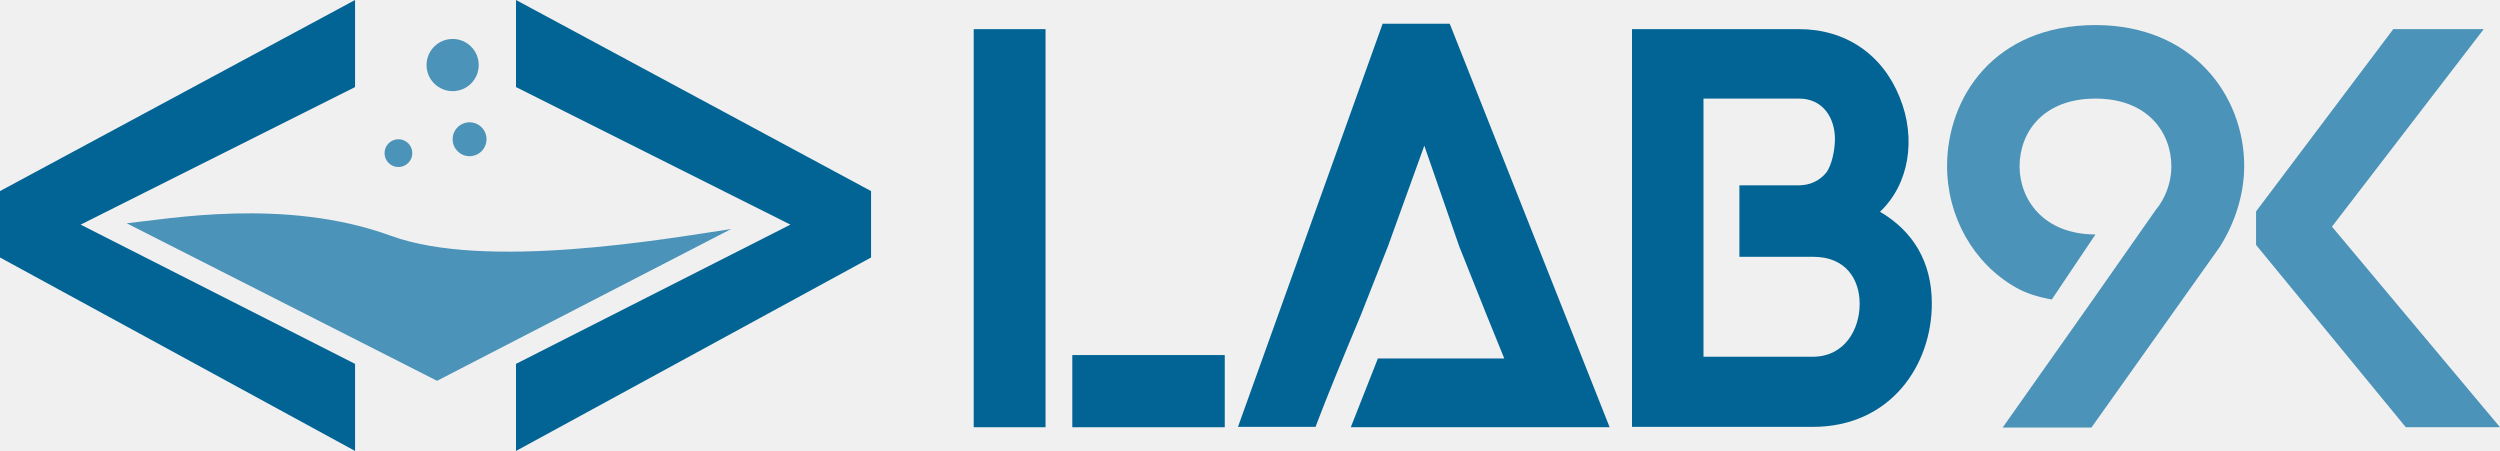
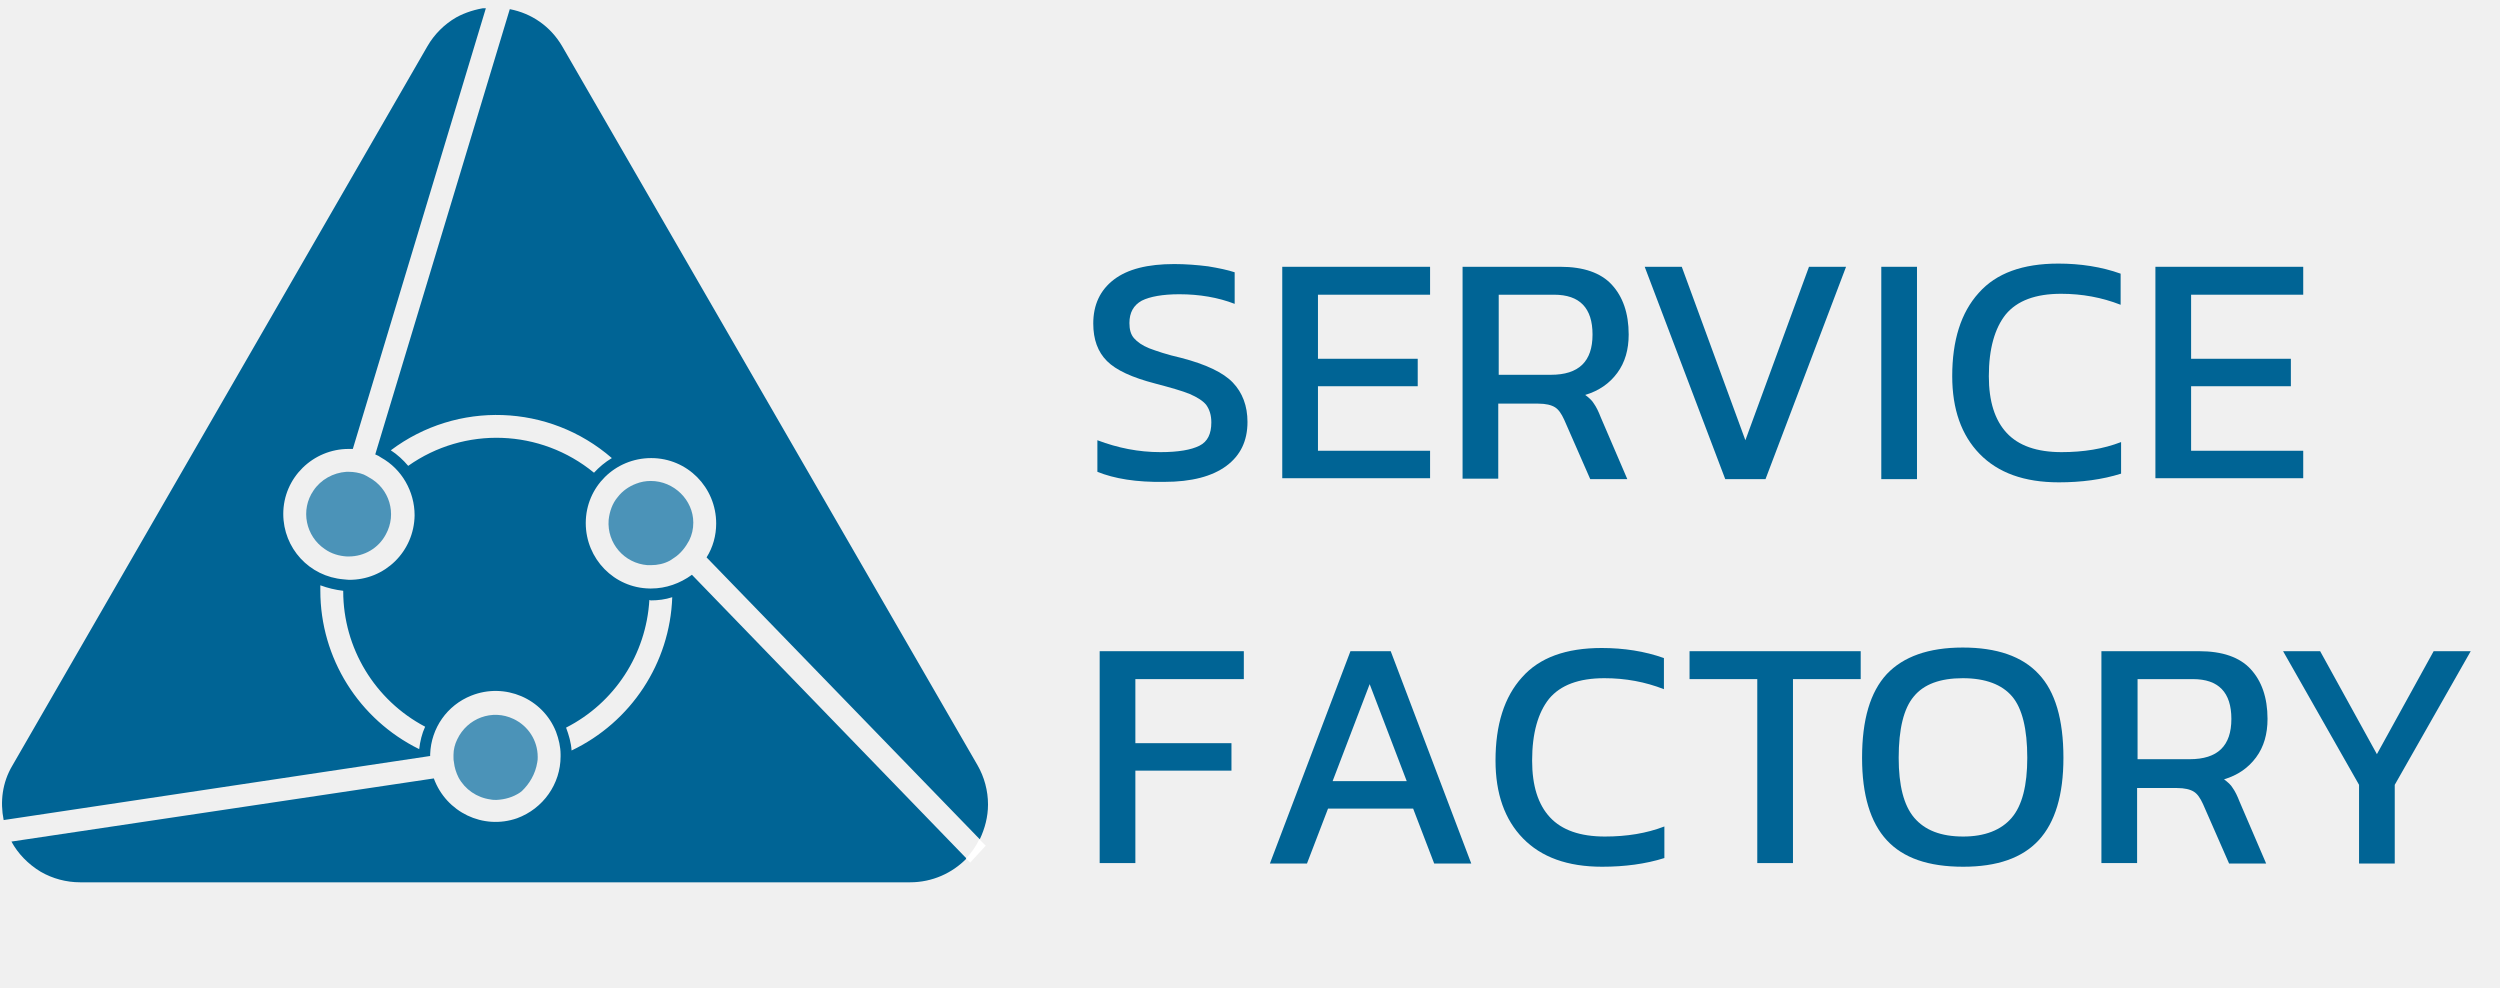
- <svg xmlns="http://www.w3.org/2000/svg" version="1.1" id="Layer_1" x="0px" y="0px" viewBox="0 0 737.9 133.1" style="enable-background:new 0 0 737.9 133.1;" xml:space="preserve">
+ <svg xmlns="http://www.w3.org/2000/svg" xmlns:xlink="http://www.w3.org/1999/xlink" version="1.1" id="Layer_1" x="0px" y="0px" viewBox="0 0 546.3 215.8" style="enable-background:new 0 0 546.3 215.8;" xml:space="preserve">
  <style type="text/css">
- 	.st0{fill:#016495;}
- 	.st1{fill:#4B93B8;}
+ 	.st0{clip-path:url(#SVGID_2_);fill:#006495;}
+ 	.st1{fill:none;}
+ 	.st2{fill:#4B93B8;}
+ 	.st3{fill:#FFFFFF;}
+ 	.st4{enable-background:new    ;}
+ 	.st5{fill:#006495;}
</style>
-   <polygon class="st0" points="104.8,25.7 104.8,0 0,56.4 0,76 104.8,133.1 104.8,107.4 23.8,66.3 " />
-   <polygon class="st0" points="152.3,107.4 152.3,133.1 257.1,76 257.1,56.4 152.3,0 152.3,25.7 233.3,66.3 " />
-   <circle class="st1" cx="138.6" cy="41.1" r="5" />
-   <circle class="st1" cx="133.6" cy="19.2" r="7.7" />
-   <circle class="st1" cx="117.6" cy="45.2" r="4.1" />
-   <path class="st1" d="M215.8,67.6c-19.8,3-72.5,12.2-100.4,2c-31.2-11.4-66-4.9-78-3.7l91.6,46.5L215.8,67.6z" />
-   <g>
-     <g>
-       <path class="st0" d="M427.9,7h-19.8l-42.7,119h22.9l0.6-1.6c2.7-7.1,6.9-17.4,12.8-31.5l8-20.3L420.4,43l10.3,29.7l8.1,20.3    l5.2,12.8h-37.3l-8,20.3h53.6h0.2h22.6L427.9,7z" />
+   <g id="Layer_2_1_">
+     <g id="Layer_1-2">
+       <g>
+         <g>
+           <defs>
+             <path id="SVGID_1_" d="M142.3,128.6H142c-7.8-0.1-14-6.5-14-14.3c0-7.9,6.4-14.2,14.3-14.2c7.9,0,14.2,6.4,14.2,14.3       c0,2.6-0.7,5.2-2.1,7.4l59.7,61.6c1.1-2.3,1.8-4.9,1.8-7.6c0-3-0.8-6-2.3-8.6L122.9,10.2c-2.6-4.5-6.8-7.3-11.5-8.2L82,99.3       c0.5,0.2,0.9,0.4,1.3,0.7c4.5,2.5,7.3,7.4,7.3,12.6c-0.1,7.9-6.5,14.2-14.4,14.1c-0.4,0-0.8-0.1-1.1-0.1       c-7.5-0.6-13.2-6.8-13.2-14.3c0-7.9,6.5-14.2,14.3-14.2c0.3,0,0.6,0,0.9,0l29.1-96.4c-2.2,0.3-4.5,1-6.5,2.1       c-2.6,1.5-4.8,3.7-6.3,6.3L2.7,167.3c-2.2,3.7-2.7,7.9-1.9,11.9L94,165.2c0-0.1,0-0.2,0-0.4c0.2-5.7,3.7-10.7,9-12.8       c7.3-2.9,15.6,0.6,18.5,7.9c0.6,1.6,1,3.3,1,5c0,0.1,0,0.3,0,0.4c0,6-3.8,11.4-9.5,13.5c-7.4,2.6-15.5-1.3-18.2-8.7L2.5,183.9       c1.4,2.6,3.6,4.9,6.4,6.6c2.6,1.5,5.6,2.3,8.6,2.3h181.4c4.8,0,9.2-2,12.3-5.2l-60-62C148.6,127.5,145.5,128.6,142.3,128.6z        M91.6,163.7C78.4,157.2,70,143.8,70,129.1c0-0.4,0-0.8,0-1.2c1.6,0.6,3.3,1,5,1.2v0.1c0,12.4,6.9,23.8,17.9,29.6       C92.2,160.3,91.8,162,91.6,163.7z M89.2,101.8c-1.1-1.3-2.4-2.5-3.8-3.4c14.5-10.9,34.6-10.2,48.3,1.7c-1.5,0.9-2.8,2-3.9,3.2       C118.1,93.7,101.5,93.1,89.2,101.8z M124.9,164c-0.1-1.7-0.6-3.4-1.2-5c10.6-5.4,17.5-16,18.2-27.9l0.3,0.1       c1.6,0,3.2-0.2,4.7-0.7C146.4,144.9,137.9,157.8,124.9,164z" />
+           </defs>
+           <clipPath id="SVGID_2_">
+             <use xlink:href="#SVGID_1_" style="overflow:visible;" />
+           </clipPath>
+           <polygon class="st0" points="0,1.8 0,6.6 0,10.9 0,15.1 0,19.3 0,23.6 0,27.8 0,32 0,36.3 0,40.5 0,44.7 0,48.9 0,53.2 0,57.4       0,61.6 0,65.9 0,70.1 0,74.3 0,78.6 0,82.8 0,87 0,91.3 0,95.5 0,99.7 0,103.9 0,108.2 0,112.4 0,116.6 0,120.9 0,125.1       0,129.3 0,133.6 0,137.8 0,142 0,146.3 0,150.5 0,154.7 0,158.9 0,163.2 0,167.4 0,171.6 0,175.9 0,180.1 0,184.3 0,188.6       0,192.8 0,192.8 215.9,192.8 215.9,192.8 215.9,188.6 215.9,184.3 215.9,180.1 215.9,175.9 215.9,171.6 215.9,167.4       215.9,163.2 215.9,158.9 215.9,154.7 215.9,150.5 215.9,146.3 215.9,142 215.9,137.8 215.9,133.6 215.9,129.3 215.9,125.1       215.9,120.9 215.9,116.6 215.9,112.4 215.9,108.2 215.9,103.9 215.9,99.7 215.9,95.5 215.9,91.3 215.9,87 215.9,82.8       215.9,78.6 215.9,74.3 215.9,70.1 215.9,65.9 215.9,61.6 215.9,57.4 215.9,53.2 215.9,48.9 215.9,44.7 215.9,40.5 215.9,36.3       215.9,32 215.9,27.8 215.9,23.6 215.9,19.3 215.9,15.1 215.9,10.9 215.9,6.6 215.9,1.8     " />
+         </g>
+       </g>
+       <g>
+         <g>
+           <path class="st1" d="M113.4,173c-1.5,1-3.2,1.5-5.1,1.6C110.2,174.6,111.9,174,113.4,173z" />
+         </g>
+         <g>
+           <path class="st1" d="M113.9,172.7C113.8,172.7,113.8,172.7,113.9,172.7C113.8,172.7,113.8,172.7,113.9,172.7z" />
+         </g>
+         <g>
+           <path class="st2" d="M117.4,166.6c0.1-0.4,0.1-0.8,0.1-1.2c0-3.6-2.1-6.8-5.3-8.3c-4.6-2.2-10.1-0.2-12.3,4.5      c-0.5,1-0.8,2.2-0.8,3.3c0,0.2,0,0.4,0,0.6c0,0.4,0,0.7,0.1,1.1c0.1,1.1,0.5,2.3,1,3.3c1.4,2.6,4,4.4,7,4.8      c0.4,0.1,0.9,0.1,1.3,0.1c1.9-0.1,3.6-0.6,5.1-1.6c0.1-0.1,0.3-0.2,0.4-0.3c0,0,0,0,0,0C115.7,171.3,117,169.1,117.4,166.6z" />
+         </g>
+         <g>
+           <path class="st3" d="M113.8,172.7c-0.1,0.1-0.3,0.2-0.4,0.3C113.5,172.9,113.7,172.8,113.8,172.7z" />
+         </g>
+       </g>
+       <g>
+         <path class="st2" d="M80.6,104.3c4.5,2.4,6.2,8,3.7,12.5c-1.6,3-4.7,4.8-8.1,4.8v0h-0.4c-1.7-0.1-3.4-0.6-4.8-1.6     c-4.2-2.8-5.4-8.6-2.5-12.8c1.6-2.4,4.3-3.9,7.2-4.1h0.5c1.1,0,2.3,0.2,3.3,0.6C79.9,103.9,80.3,104.1,80.6,104.3z" />
+       </g>
+       <g>
+         <path class="st3" d="M211.1,187.6l0.9,0.9l3.4-3.7l-1.4-1.4C213.3,184.9,212.3,186.3,211.1,187.6z" />
+       </g>
+       <g>
+         <g>
+           <path class="st2" d="M142.2,105.1c-1.1,0-2.2,0.2-3.2,0.6c-1.6,0.6-3,1.6-4,2.9c-1.2,1.4-1.8,3.2-2,5c-0.4,5.1,3.4,9.5,8.5,9.9      c0.2,0,0.5,0,0.7,0c1.5,0,2.9-0.3,4.2-1c0.3-0.2,0.6-0.4,0.9-0.6c1.4-0.9,2.5-2.3,3.3-3.8c0.6-1.2,0.9-2.5,0.9-3.9      C151.5,109.3,147.3,105.1,142.2,105.1z" />
+         </g>
+       </g>
+       <g class="st4">
+         <path class="st5" d="M239.8,103.1v-6.9c4.5,1.7,9,2.6,13.8,2.6c3.9,0,6.7-0.5,8.5-1.4c1.8-0.9,2.6-2.6,2.6-5.1     c0-1.6-0.4-2.8-1.1-3.8c-0.7-0.9-2-1.7-3.6-2.4c-1.7-0.7-4.2-1.4-7.6-2.3c-5-1.3-8.5-2.9-10.5-4.9s-3-4.7-3-8.2     c0-4.1,1.5-7.3,4.5-9.6c3-2.3,7.4-3.4,13.2-3.4c2.5,0,5,0.2,7.4,0.5c2.4,0.4,4.3,0.8,5.8,1.3v6.9c-3.6-1.4-7.7-2.1-12.1-2.1     c-3.6,0-6.4,0.5-8.2,1.4c-1.8,1-2.7,2.6-2.7,4.9c0,1.4,0.3,2.5,1,3.3c0.7,0.8,1.8,1.6,3.3,2.2c1.6,0.6,3.9,1.4,7,2.1     c5.4,1.4,9.2,3.2,11.3,5.4c2.1,2.2,3.2,5.1,3.2,8.6c0,4.1-1.5,7.3-4.6,9.6c-3.1,2.3-7.6,3.5-13.6,3.5     C248.3,105.4,243.5,104.6,239.8,103.1z" />
+         <path class="st5" d="M280.2,58.3h32.3v6.1h-24.5v14h21.8v6h-21.8v14.1h24.5v6h-32.3V58.3z" />
+       </g>
+       <g class="st4">
+         <path class="st5" d="M319.7,58.3H341c5,0,8.8,1.3,11.2,3.9c2.4,2.6,3.7,6.2,3.7,10.9c0,3.3-0.8,6.1-2.5,8.4c-1.7,2.3-4,3.9-7,4.8     c0.8,0.6,1.5,1.2,1.9,1.9c0.5,0.7,1,1.7,1.5,3l5.8,13.5h-8.1l-5.7-13c-0.6-1.3-1.2-2.2-2-2.7c-0.8-0.5-2-0.8-3.7-0.8h-8.7v16.4     h-7.8V58.3z M338.9,81.9c6.1,0,9.1-2.9,9.1-8.8c0-5.8-2.8-8.7-8.4-8.7h-12.1v17.5H338.9z" />
+       </g>
+       <g class="st4">
+         <path class="st5" d="M359.4,58.3h8.1l13.9,37.9l13.9-37.9h8.1l-17.6,46.4h-8.8L359.4,58.3z" />
+         <path class="st5" d="M411.1,58.3h7.8v46.4h-7.8V58.3z" />
+         <path class="st5" d="M432.6,99.2c-4-4.1-6-9.8-6-17c0-7.8,1.9-13.9,5.8-18.2c3.8-4.3,9.6-6.4,17.4-6.4c4.8,0,9.4,0.7,13.6,2.2     v6.8c-4.1-1.6-8.4-2.4-13-2.4c-5.6,0-9.6,1.5-12.1,4.5c-2.4,3-3.7,7.5-3.7,13.5c0,5.5,1.3,9.6,3.9,12.4c2.6,2.8,6.6,4.2,12,4.2     c4.8,0,9.1-0.7,13-2.2v6.9c-4.1,1.3-8.7,1.9-13.6,1.9C442.3,105.4,436.6,103.3,432.6,99.2z" />
+         <path class="st5" d="M471,58.3h32.3v6.1h-24.5v14h21.8v6h-21.8v14.1h24.5v6H471V58.3z" />
+       </g>
+       <g class="st4">
+         <path class="st5" d="M240.3,142.3h31.5v6.1h-23.7v14h21v6h-21v20.2h-7.8V142.3z" />
+       </g>
+       <g class="st4">
+         <path class="st5" d="M295.1,142.3h8.8l17.6,46.4h-8.1l-4.6-12h-18.6l-4.6,12h-8.1L295.1,142.3z M307.4,170.7l-8.1-21.2l-8.1,21.2     H307.4z" />
+       </g>
+       <g class="st4">
+         <path class="st5" d="M332.8,183.2c-4-4.1-6-9.8-6-17c0-7.8,1.9-13.9,5.8-18.2c3.8-4.3,9.6-6.4,17.4-6.4c4.8,0,9.4,0.7,13.6,2.2     v6.8c-4.1-1.6-8.4-2.4-13-2.4c-5.6,0-9.6,1.5-12.1,4.5c-2.4,3-3.7,7.5-3.7,13.5c0,5.5,1.3,9.6,3.9,12.4c2.6,2.8,6.6,4.2,12,4.2     c4.8,0,9.1-0.7,13-2.2v6.9c-4.1,1.3-8.7,1.9-13.6,1.9C342.5,189.4,336.8,187.3,332.8,183.2z" />
+       </g>
+       <g class="st4">
+         <path class="st5" d="M384,148.4h-14.8v-6.1h37.4v6.1h-14.8v40.2H384V148.4z" />
+       </g>
+       <g class="st4">
+         <path class="st5" d="M412.3,183.6c-3.6-3.9-5.4-9.9-5.4-18c0-8.4,1.8-14.4,5.4-18.3c3.6-3.8,9.1-5.8,16.6-5.8     c7.4,0,13,1.9,16.6,5.8c3.6,3.8,5.4,9.9,5.4,18.3c0,8.1-1.8,14.1-5.4,18c-3.6,3.9-9.1,5.8-16.5,5.8     C421.4,189.4,415.9,187.5,412.3,183.6z M439.6,178.7c2.3-2.7,3.4-7.1,3.4-13.1c0-6.3-1.1-10.8-3.3-13.4c-2.2-2.6-5.8-4-10.8-4     c-4.9,0-8.5,1.3-10.7,4c-2.2,2.6-3.3,7.1-3.3,13.4c0,6,1.1,10.4,3.4,13.1c2.3,2.7,5.8,4.1,10.7,4.1     C433.7,182.8,437.3,181.4,439.6,178.7z" />
+       </g>
+       <g class="st4">
+         <path class="st5" d="M459.3,142.3h21.3c5,0,8.8,1.3,11.2,3.9c2.4,2.6,3.7,6.2,3.7,10.9c0,3.3-0.8,6.1-2.5,8.4     c-1.7,2.3-4,3.9-7,4.8c0.8,0.6,1.5,1.2,1.9,1.9c0.5,0.7,1,1.7,1.5,3l5.8,13.5h-8.1l-5.7-13c-0.6-1.3-1.2-2.2-2-2.7     s-2-0.8-3.7-0.8h-8.7v16.4h-7.8V142.3z M478.5,165.9c6.1,0,9.1-2.9,9.1-8.8c0-5.8-2.8-8.7-8.4-8.7h-12.1v17.5H478.5z" />
+       </g>
+       <g class="st4">
+         <path class="st5" d="M515.5,171.5l-16.6-29.2h8.1l12.4,22.5l12.4-22.5h8.1l-16.6,29.2v17.2h-7.8V171.5z" />
+       </g>
    </g>
  </g>
-   <g>
-     <g>
-       <polygon class="st1" points="688.3,66.9 733.1,8.6 706.4,8.6 665.9,62.4 665.9,72.3 710.1,126.1 737.9,126.1   " />
-     </g>
-   </g>
-   <g>
-     <g>
-       <path class="st0" d="M554.9,62.5c8.6-8.1,10.8-21.6,5.8-33.8C555.6,16,544.7,8.6,531,8.6h-49.3v117.4H535    c23.1,0,35.2-18.3,35.2-36.4C570.2,77.2,564.6,68.2,554.9,62.5z M535,105.3h-32.2v-27v-3.8V53.3V52V29.1H531    c7.3,0,10.6,6,10.6,11.9c0,3.2-0.9,7.8-2.6,10c-2,2.4-4.8,3.7-8.1,3.7h-17.5v21.1h21.8c9.5,0,13.7,6.5,13.7,13.9    C548.9,97.2,544.5,105.3,535,105.3z" />
-     </g>
-   </g>
-   <g>
-     <g>
-       <path class="st1" d="M638.2,59l-1.8,2.6C637,60.8,637.6,59.9,638.2,59z" />
-     </g>
-   </g>
-   <g>
-     <g>
-       <path class="st1" d="M618.5,7.4c-30.1,0-43.8,21.6-43.8,41.6c0,15,7.8,28.7,20.2,35.8c3.1,1.8,6.8,2.9,10.7,3.6l12.9-19.2    c-15.4,0-22.4-10.4-22.4-20.1c0-10,6.9-20,22.4-20c15.5,0,22.4,10.1,22.4,20c0,3.4-0.9,6.9-2.7,10.1l0.1-0.2l-0.1,0.2    c-0.5,0.9-1.1,1.8-1.8,2.6l-18.7,26.7l-26.6,37.7h26.2L655.1,73c4.7-7.3,7.3-15.9,7.3-24C662.4,28.3,647.3,7.4,618.5,7.4z" />
-     </g>
-   </g>
-   <polygon class="st0" points="308.6,8.6 287.4,8.6 287.4,126.1 308.6,126.1 308.6,104.8 " />
-   <rect x="316.5" y="104.8" class="st0" width="45" height="21.3" />
</svg>
